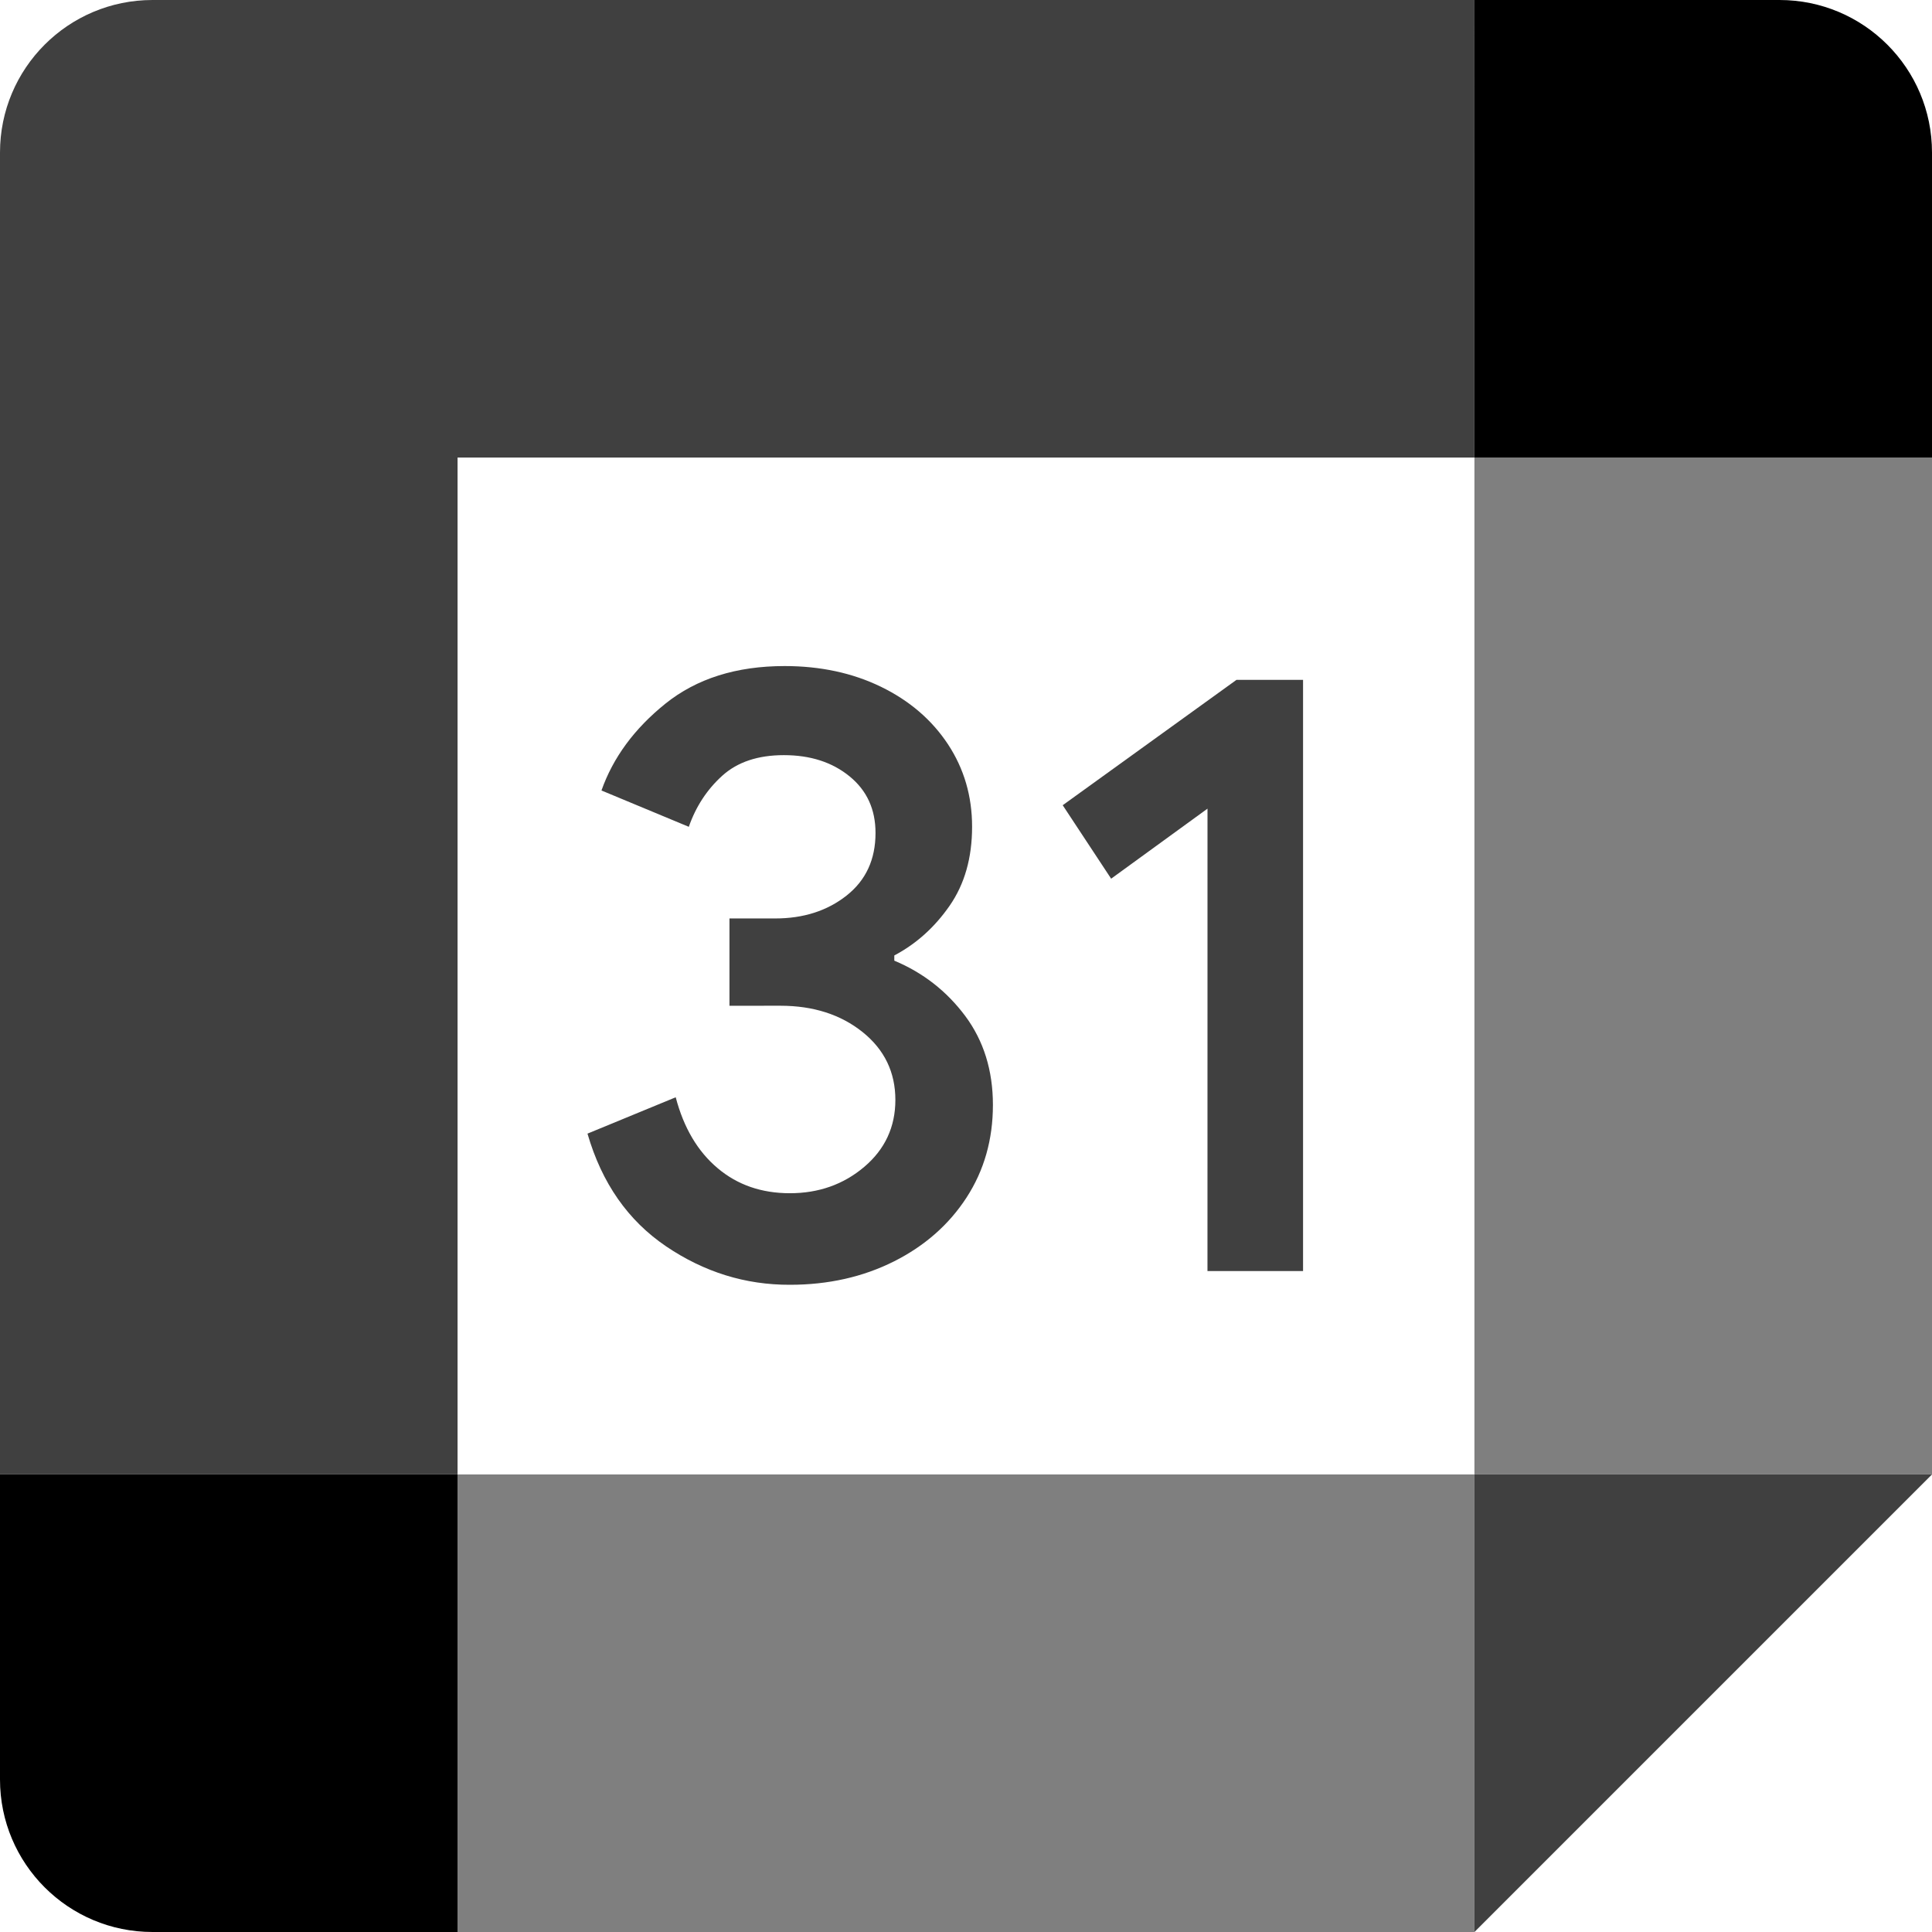
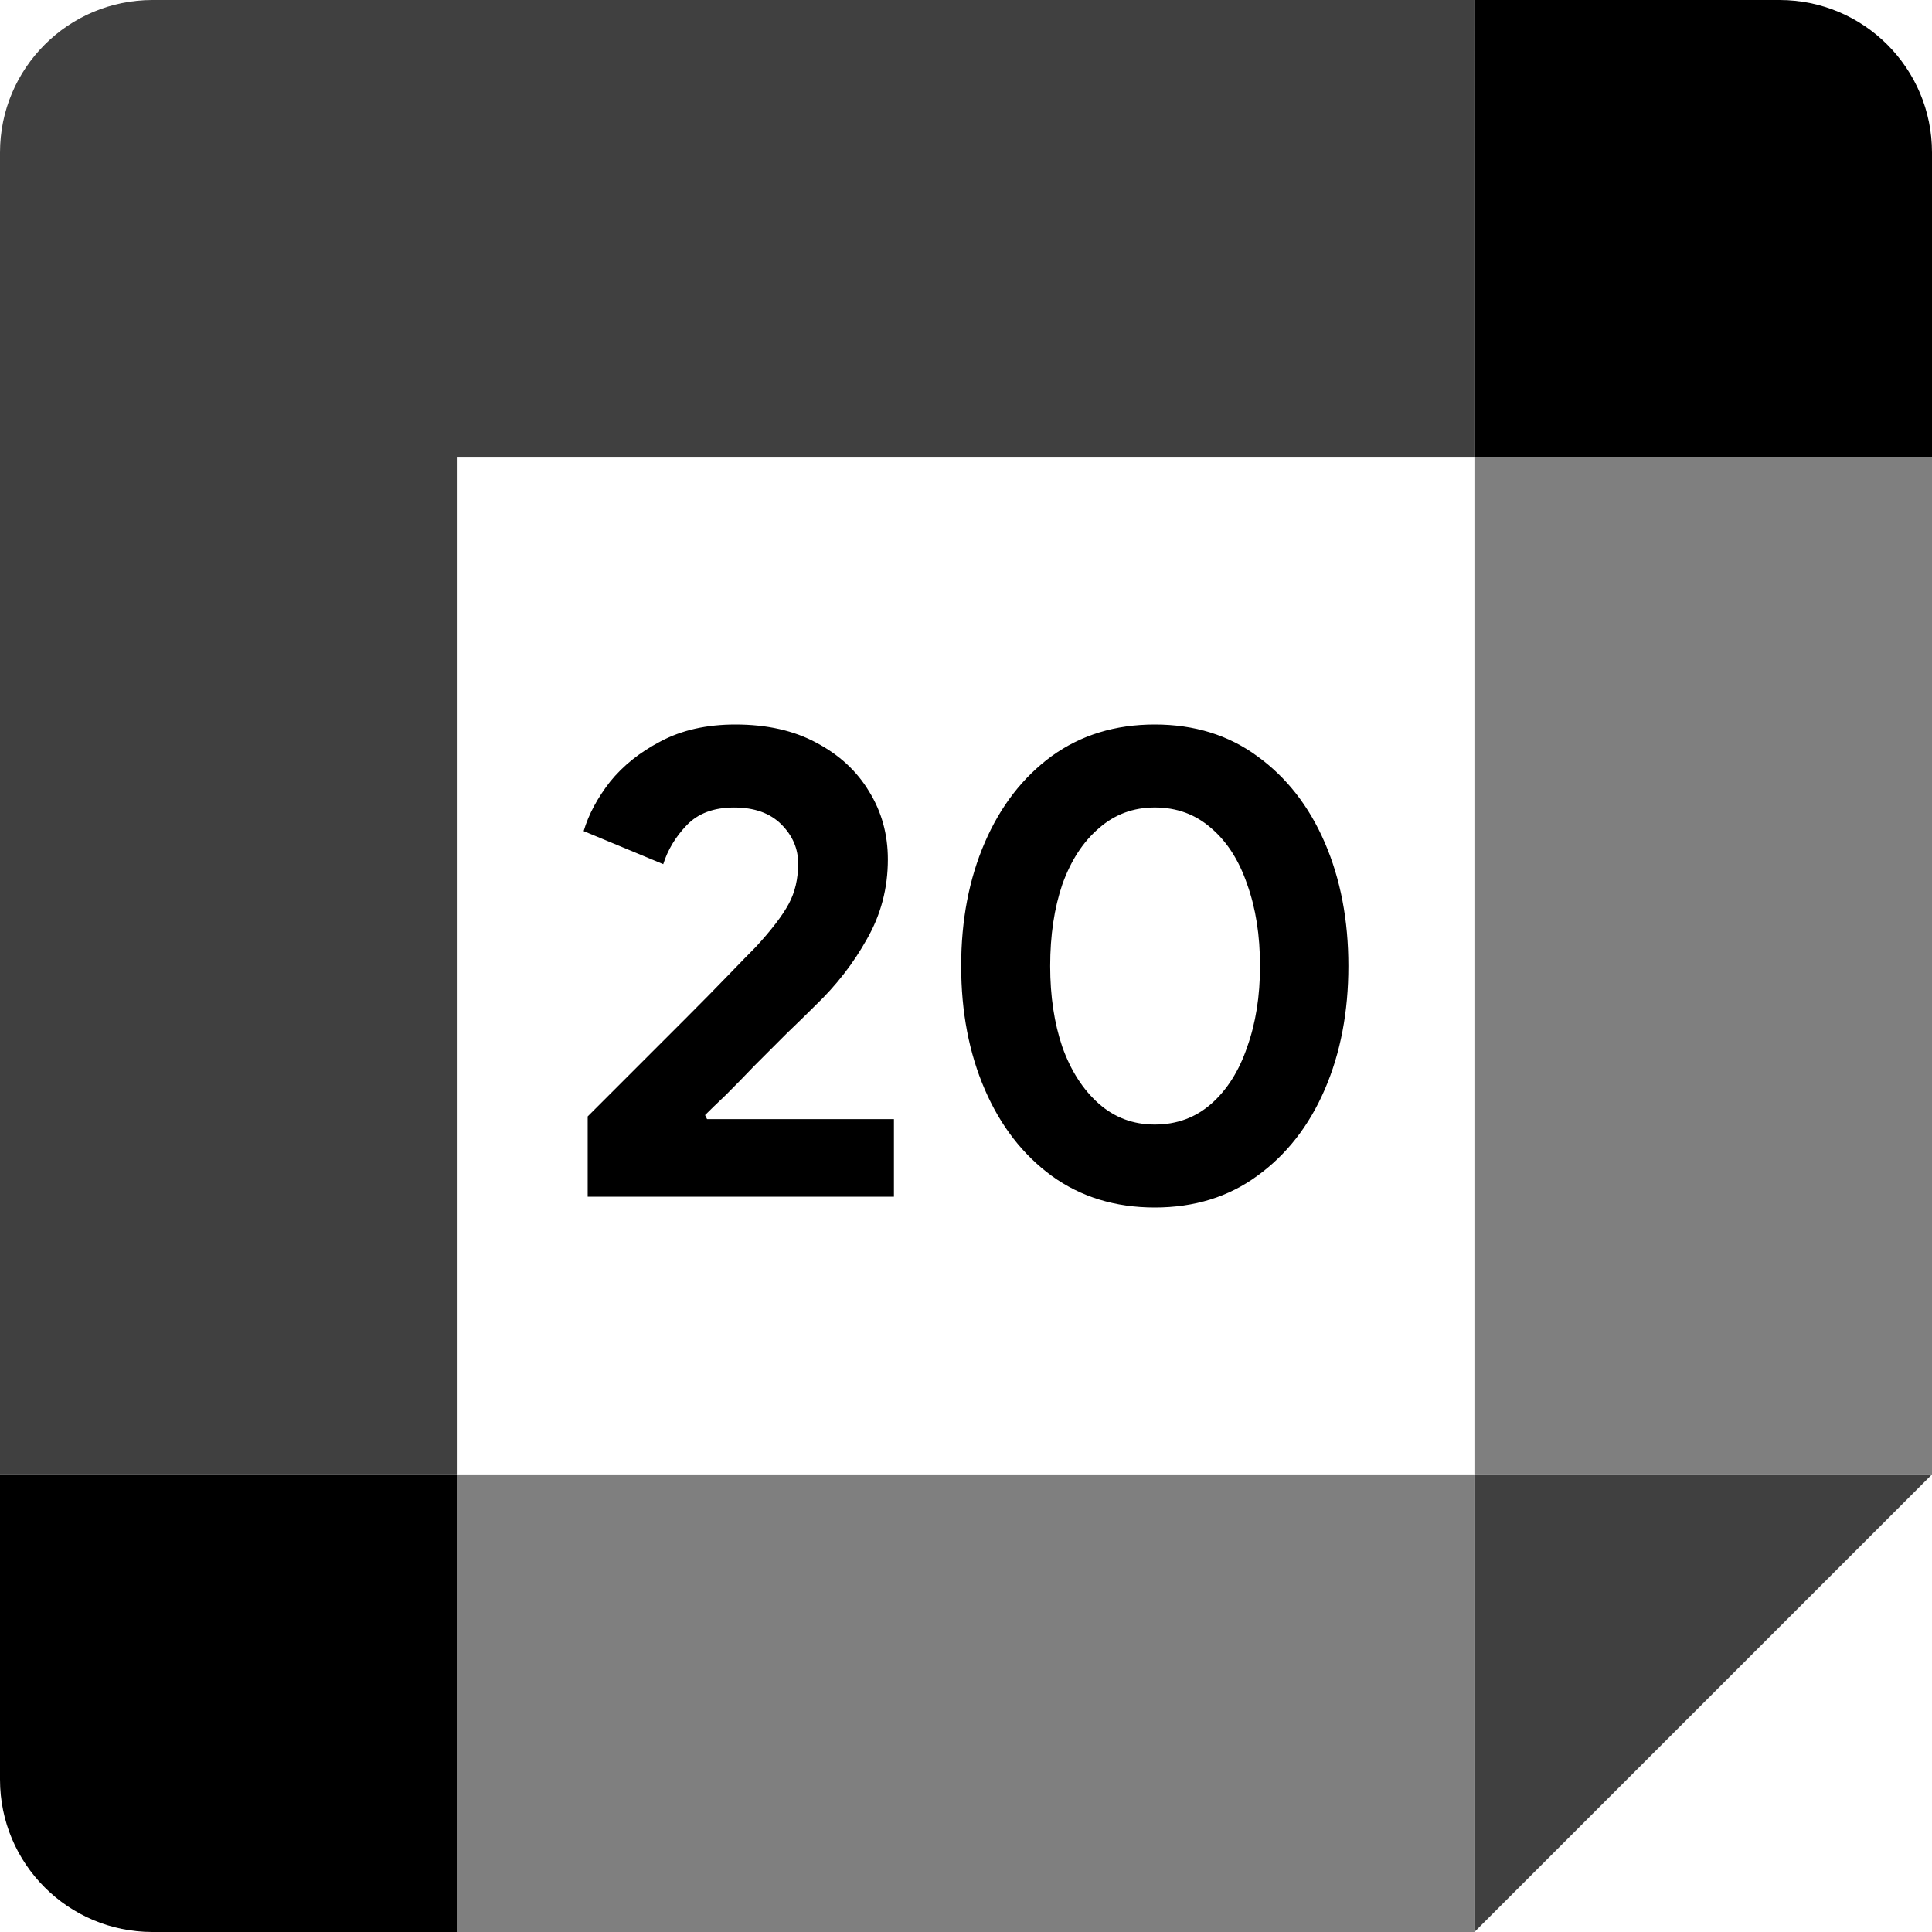
<svg xmlns="http://www.w3.org/2000/svg" id="vector" width="72" height="72" viewBox="0 0 72 72" version="1.1">
  <defs id="defs14" />
  <g id="g352">
-     <path fill="#000" d="m24.826,46.449c-1.416,-0.957 -2.397,-2.354 -2.932,-4.202l3.288,-1.355c0.298,1.137 0.819,2.018 1.563,2.643 0.739,0.625 1.639,0.933 2.691,0.933 1.075,0 1.999,-0.327 2.771,-0.981 0.772,-0.654 1.161,-1.488 1.161,-2.496 0,-1.032 -0.408,-1.876 -1.222,-2.529 -0.815,-0.653 -1.838,-0.981 -3.06,-0.981L27.185,37.482L27.185,34.228L28.89,34.228c1.052,0 1.938,-0.284 2.658,-0.852 0.72,-0.568 1.08,-1.345 1.08,-2.335 0,-0.881 -0.322,-1.582 -0.966,-2.108 -0.644,-0.526 -1.459,-0.791 -2.449,-0.791 -0.966,0 -1.734,0.256 -2.302,0.772 -0.568,0.516 -0.981,1.151 -1.241,1.899L22.415,29.459c0.431,-1.222 1.222,-2.302 2.382,-3.235 1.161,-0.933 2.643,-1.402 4.443,-1.402 1.331,0 2.529,0.256 3.591,0.772 1.061,0.516 1.895,1.232 2.496,2.141 0.602,0.914 0.9,1.938 0.9,3.074 0,1.161 -0.279,2.141 -0.838,2.946C34.83,34.56 34.143,35.176 33.328,35.607l0,0.194c1.075,0.45 1.952,1.137 2.643,2.061 0.687,0.924 1.032,2.028 1.032,3.316 0,1.288 -0.327,2.439 -0.981,3.448 -0.654,1.009 -1.558,1.805 -2.705,2.382 -1.151,0.578 -2.444,0.872 -3.879,0.872 -1.662,0.005 -3.197,-0.474 -4.613,-1.431z" fill-opacity="0.75" id="path_1" />
-     <path fill="#000" d="m45,30.136l-3.591,2.61 -1.805,-2.738 6.475,-4.671l2.482,0l0,22.031l-3.562,0z" fill-opacity="0.75" id="path_2" />
    <path fill="#000" d="m54.948,72l17.052,-17.052 -8.526,-0 -8.526,0 -0,8.526z" fill-opacity="0.75" id="path_3" />
    <path fill="#000" d="M17.052,63.474L17.052,72L54.947,72L54.947,54.948L17.052,54.948Z" fill-opacity="0.5" id="path_4" />
    <path fill="#000" d="M5.684,-0C2.544,-0 -0,2.544 -0,5.684L-0,54.947L8.526,54.947 17.052,54.947L17.052,17.052l37.895,0l0,-8.526L54.948,-0Z" fill-opacity="0.75" id="path_5" />
    <path fill="#000" d="m-0,54.948l0,11.368c0,3.141 2.544,5.684 5.684,5.684l11.368,0l0,-17.052z" id="path_6" />
    <path fill="#000" d="M54.948,17.052L54.948,54.947L72,54.947L72,17.052l-8.895,0z" fill-opacity="0.5" id="path_7" />
    <path fill="#000" d="M72,17.052L72,5.684c0,-3.141 -2.544,-5.684 -5.684,-5.684l-11.368,0l0,17.052z" id="path_8" />
+     <path d="m 21.901,44.598 v -2.992 c 0.034,-0.033 0.235,-0.235 0.603,-0.603 0.369,-0.369 0.821,-0.821 1.358,-1.358 0.553,-0.553 1.115,-1.114 1.684,-1.684 0.587,-0.587 1.115,-1.123 1.584,-1.609 0.469,-0.486 0.813,-0.838 1.031,-1.056 0.587,-0.637 0.997,-1.173 1.232,-1.609 0.235,-0.436 0.352,-0.938 0.352,-1.508 0,-0.553 -0.209,-1.039 -0.628,-1.458 -0.419,-0.419 -1.006,-0.628 -1.76,-0.628 -0.754,0 -1.341,0.218 -1.76,0.654 -0.419,0.436 -0.712,0.922 -0.88,1.458 l -2.966,-1.232 c 0.184,-0.62 0.511,-1.232 0.98,-1.835 0.486,-0.603 1.115,-1.106 1.885,-1.508 C 25.404,27.209 26.334,27 27.406,27 c 1.173,0 2.179,0.226 3.017,0.679 0.855,0.453 1.508,1.056 1.961,1.81 0.469,0.754 0.704,1.601 0.704,2.539 0,1.073 -0.26,2.061 -0.779,2.966 -0.503,0.905 -1.148,1.735 -1.936,2.489 -0.302,0.302 -0.654,0.645 -1.056,1.031 -0.385,0.385 -0.779,0.779 -1.182,1.182 -0.385,0.402 -0.746,0.771 -1.081,1.106 -0.335,0.318 -0.595,0.57 -0.779,0.754 l 0.075,0.151 h 6.964 v 2.891 z M 43.035,45 C 41.56,45 40.278,44.606 39.189,43.818 38.116,43.031 37.286,41.958 36.7,40.601 36.113,39.243 35.82,37.709 35.82,36 c 0,-1.709 0.293,-3.243 0.88,-4.601 0.587,-1.358 1.416,-2.43 2.489,-3.218 C 40.278,27.394 41.56,27 43.035,27 c 1.475,0 2.749,0.394 3.821,1.182 1.089,0.788 1.927,1.86 2.514,3.218 0.587,1.358 0.88,2.891 0.88,4.601 0,1.709 -0.293,3.243 -0.88,4.601 -0.587,1.358 -1.425,2.43 -2.514,3.218 C 45.783,44.606 44.51,45 43.035,45 Z m 0,-3.092 c 0.821,0 1.525,-0.26 2.112,-0.779 0.587,-0.52 1.031,-1.224 1.332,-2.112 0.318,-0.888 0.478,-1.894 0.478,-3.017 0,-1.14 -0.159,-2.154 -0.478,-3.042 -0.302,-0.888 -0.746,-1.584 -1.332,-2.087 -0.587,-0.52 -1.291,-0.779 -2.112,-0.779 -0.804,0 -1.5,0.26 -2.087,0.779 -0.587,0.503 -1.039,1.198 -1.358,2.087 -0.302,0.888 -0.453,1.902 -0.453,3.042 0,1.123 0.151,2.129 0.453,3.017 0.318,0.888 0.771,1.592 1.358,2.112 0.587,0.52 1.282,0.779 2.087,0.779 z" fill="#2f353e" id="path10111" style="stroke-width:1;fill:#000000;fill-opacity:1" />
  </g>
</svg>
